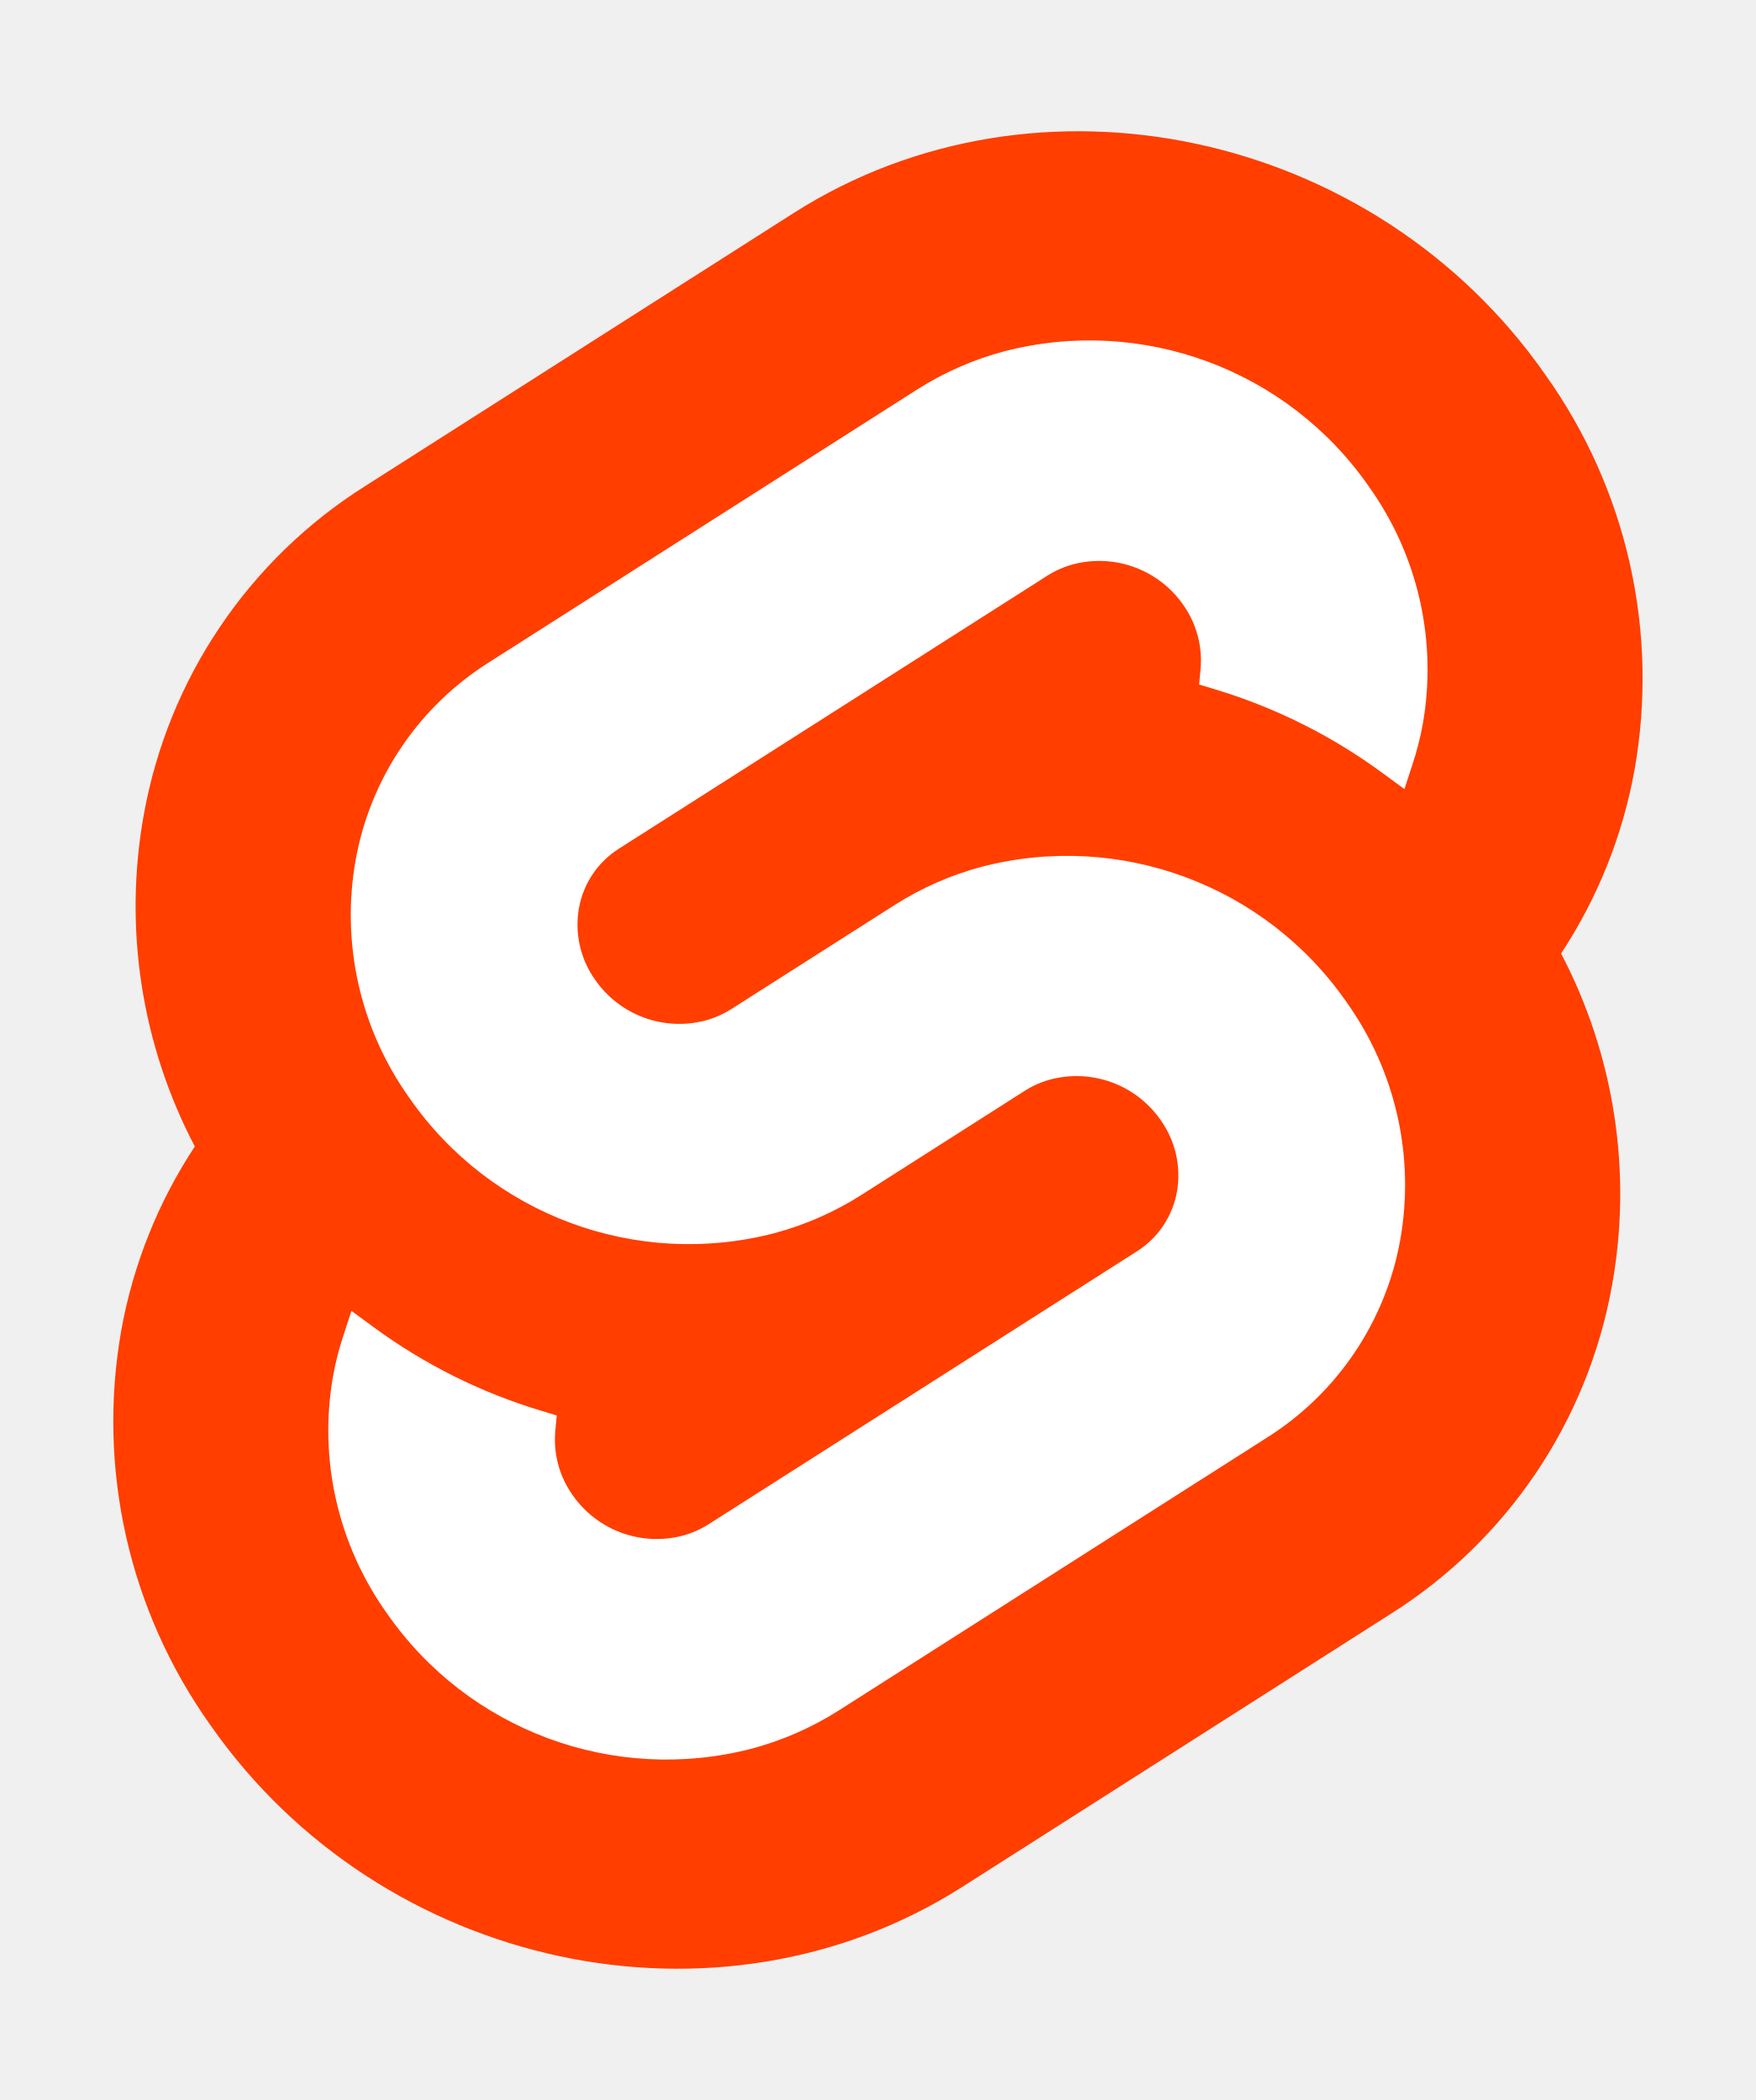
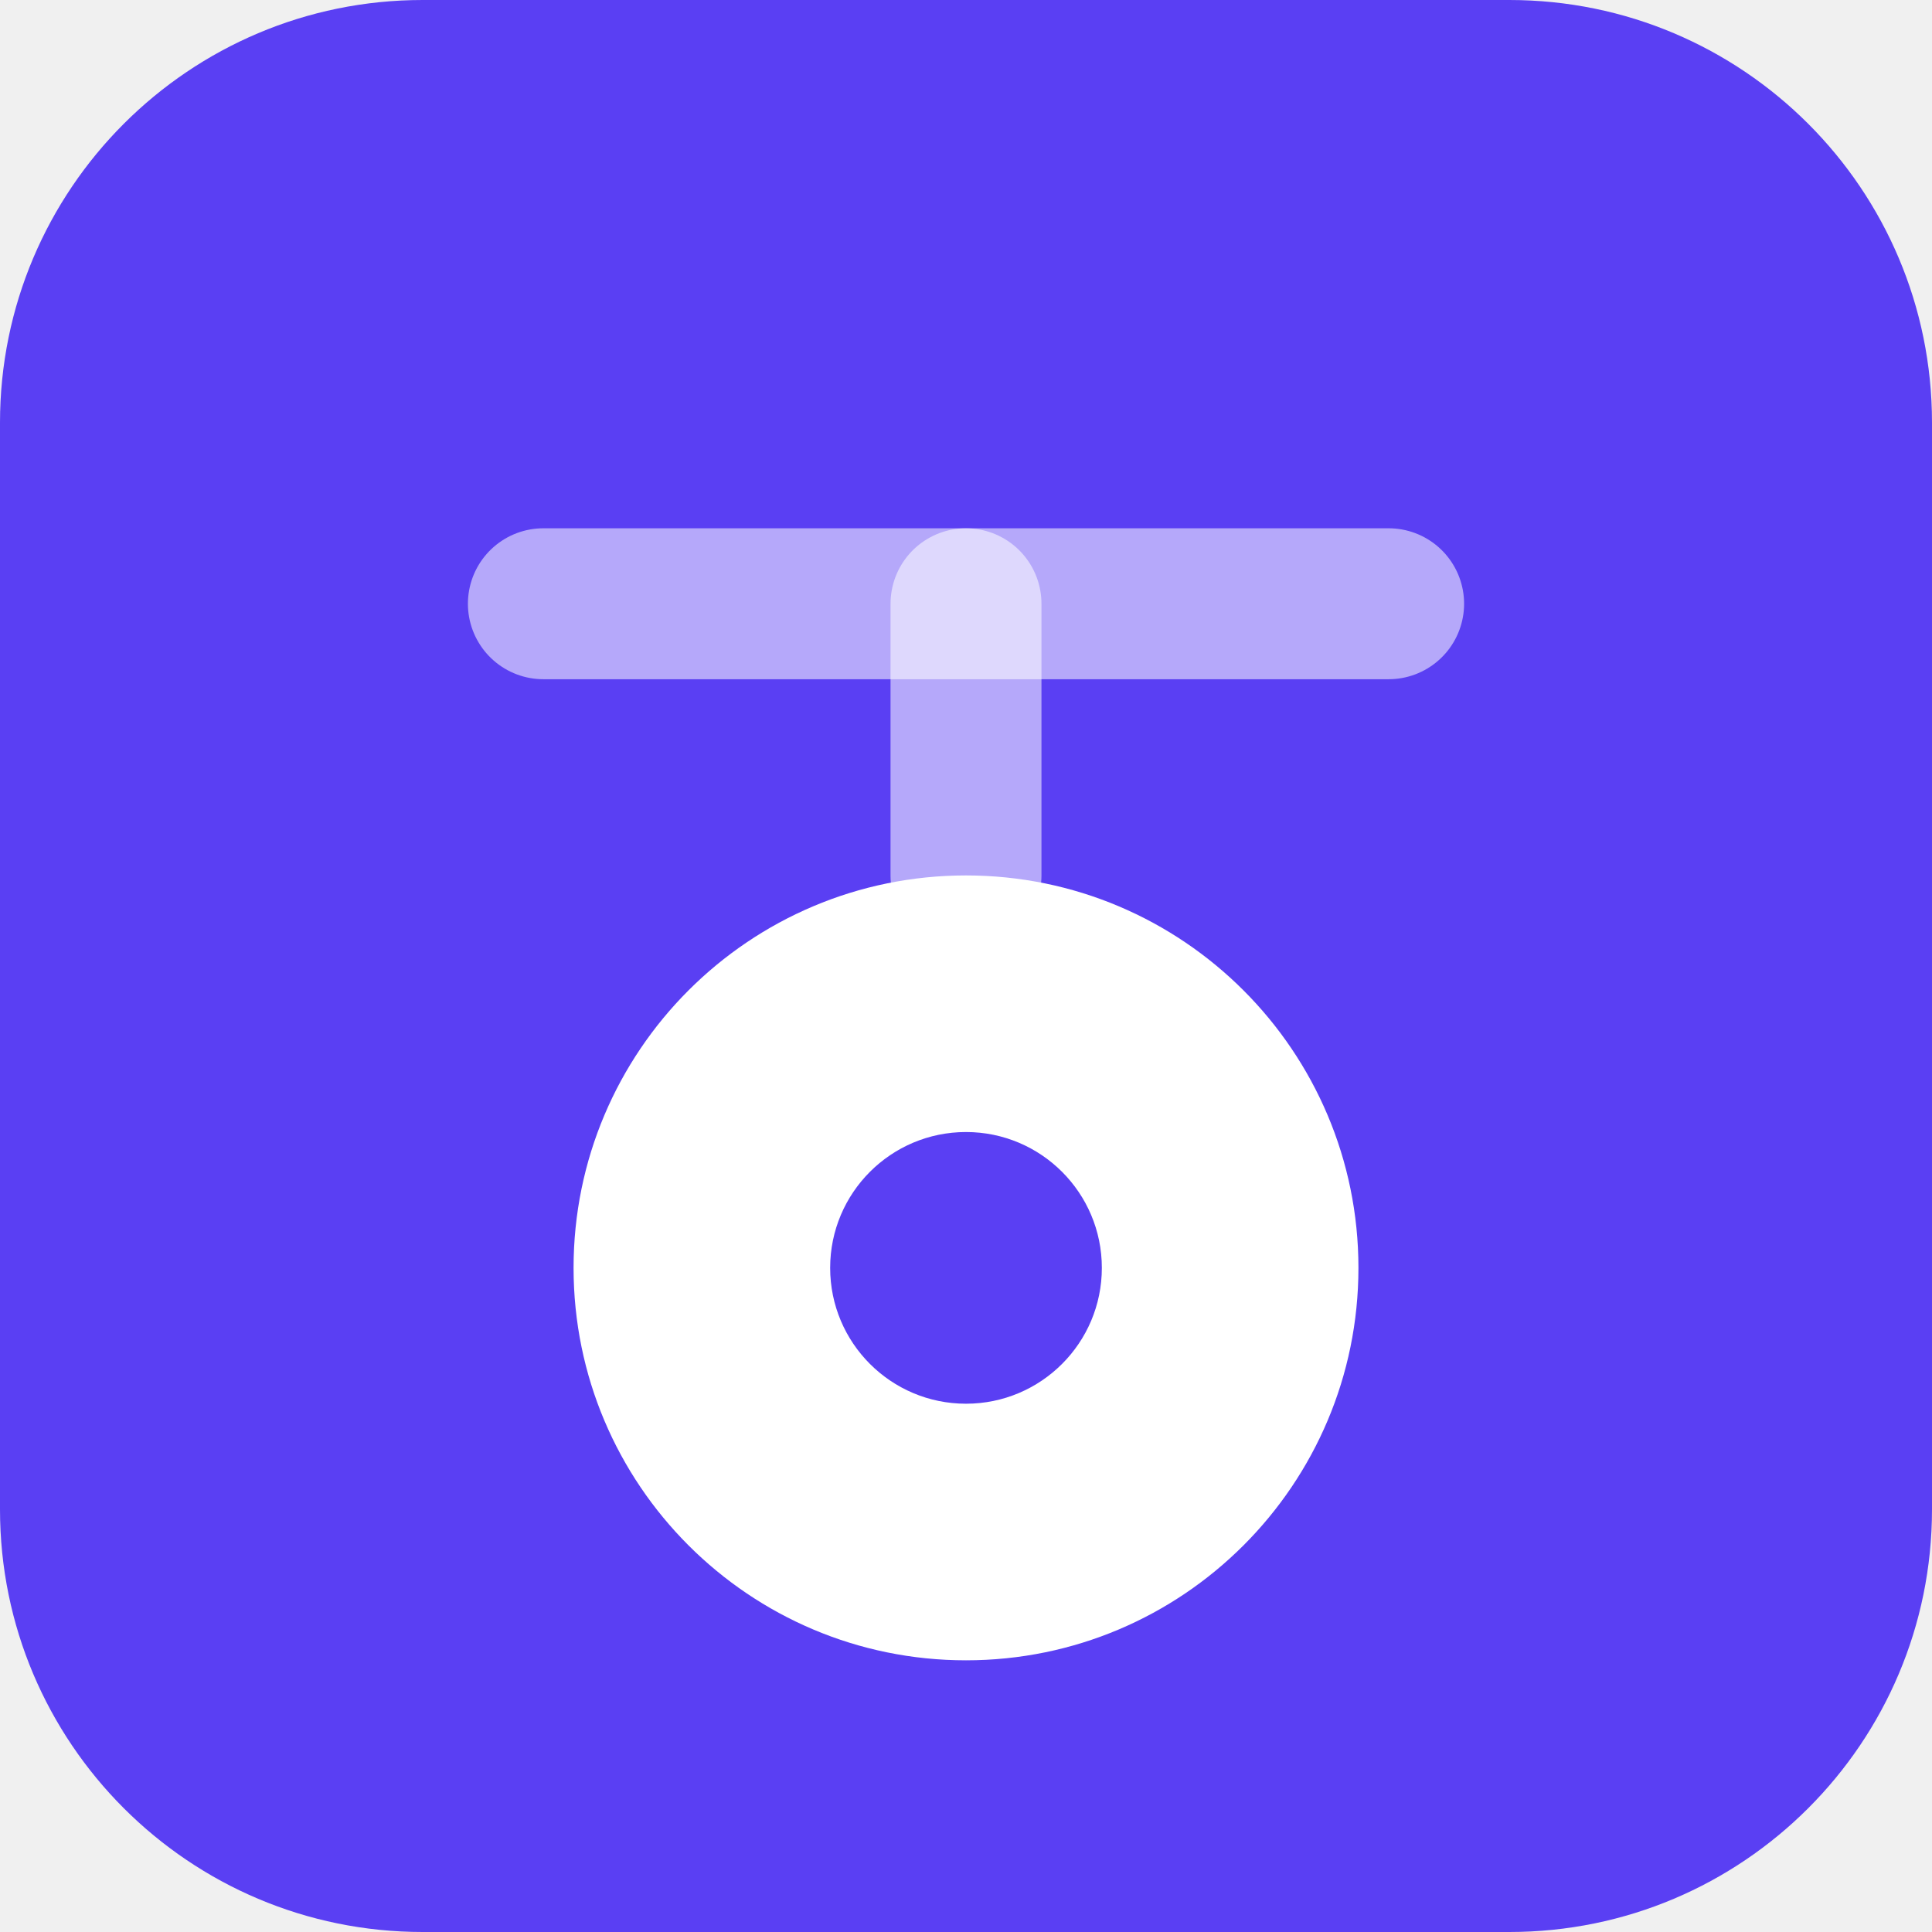
- <svg xmlns="http://www.w3.org/2000/svg" width="107" height="128" viewBox="0 0 107 128">
-   <path d="M94.157 22.819c-10.4-14.885-30.94-19.297-45.792-9.835L22.282 29.608A29.92 29.92 0 0 0 8.764 49.65a31.5 31.5 0 0 0 3.108 20.231 30 30 0 0 0-4.477 11.183 31.9 31.9 0 0 0 5.448 24.116c10.402 14.887 30.942 19.297 45.791 9.835l26.083-16.624A29.92 29.92 0 0 0 98.235 78.35a31.53 31.53 0 0 0-3.105-20.232 30 30 0 0 0 4.474-11.182 31.88 31.88 0 0 0-5.447-24.116" style="fill:#ff3e00" />
-   <path d="M45.817 106.582a20.72 20.72 0 0 1-22.237-8.243 19.17 19.17 0 0 1-3.277-14.503 18 18 0 0 1 .624-2.435l.49-1.498 1.337.981a33.6 33.6 0 0 0 10.203 5.098l.97.294-.09.968a5.85 5.85 0 0 0 1.052 3.878 6.24 6.24 0 0 0 6.695 2.485 5.8 5.8 0 0 0 1.603-.704L69.27 76.28a5.43 5.43 0 0 0 2.45-3.631 5.8 5.8 0 0 0-.987-4.371 6.24 6.24 0 0 0-6.698-2.487 5.7 5.7 0 0 0-1.6.704l-9.953 6.345a19 19 0 0 1-5.296 2.326 20.72 20.72 0 0 1-22.237-8.243 19.17 19.17 0 0 1-3.277-14.502 17.99 17.99 0 0 1 8.13-12.052l26.081-16.623a19 19 0 0 1 5.3-2.329 20.72 20.72 0 0 1 22.237 8.243 19.17 19.17 0 0 1 3.277 14.503 18 18 0 0 1-.624 2.435l-.49 1.498-1.337-.98a33.6 33.6 0 0 0-10.203-5.1l-.97-.294.09-.968a5.86 5.86 0 0 0-1.052-3.878 6.24 6.24 0 0 0-6.696-2.485 5.8 5.8 0 0 0-1.602.704L37.73 51.72a5.42 5.42 0 0 0-2.449 3.63 5.79 5.79 0 0 0 .986 4.372 6.24 6.24 0 0 0 6.698 2.486 5.8 5.8 0 0 0 1.602-.704l9.952-6.342a19 19 0 0 1 5.295-2.328 20.72 20.72 0 0 1 22.237 8.242 19.17 19.17 0 0 1 3.277 14.503 18 18 0 0 1-8.13 12.053l-26.081 16.622a19 19 0 0 1-5.3 2.328" style="fill:#fff" />
+ <svg xmlns="http://www.w3.org/2000/svg" viewBox="0 0 64 64" width="64" height="64">
+   <rect width="64" height="64" rx="14" fill="#5a3ff3" />
+   <path d="M18 20h28" stroke="#fff" stroke-width="5" stroke-linecap="round" opacity=".55" />
+   <path d="M32 20v9" stroke="#fff" stroke-width="5" stroke-linecap="round" opacity=".55" />
+   <circle cx="32" cy="42" r="13" fill="#fff" />
+   <circle cx="32" cy="42" r="4.5" fill="#5a3ff3" />
</svg>
